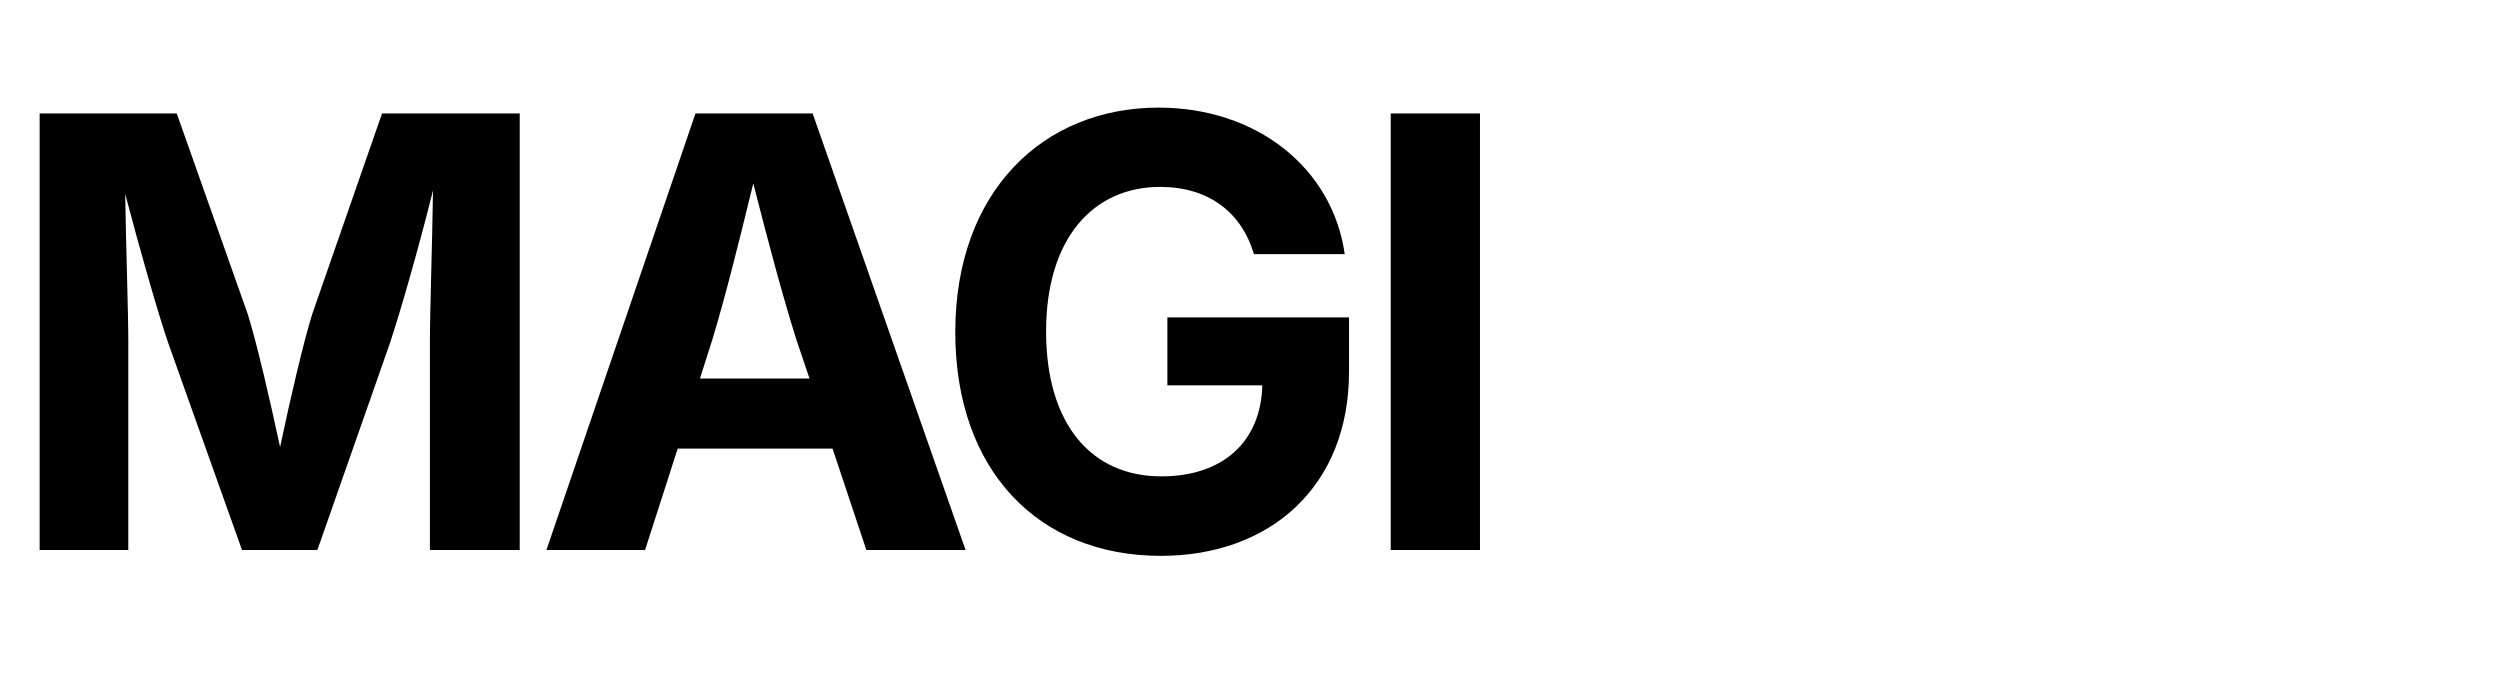
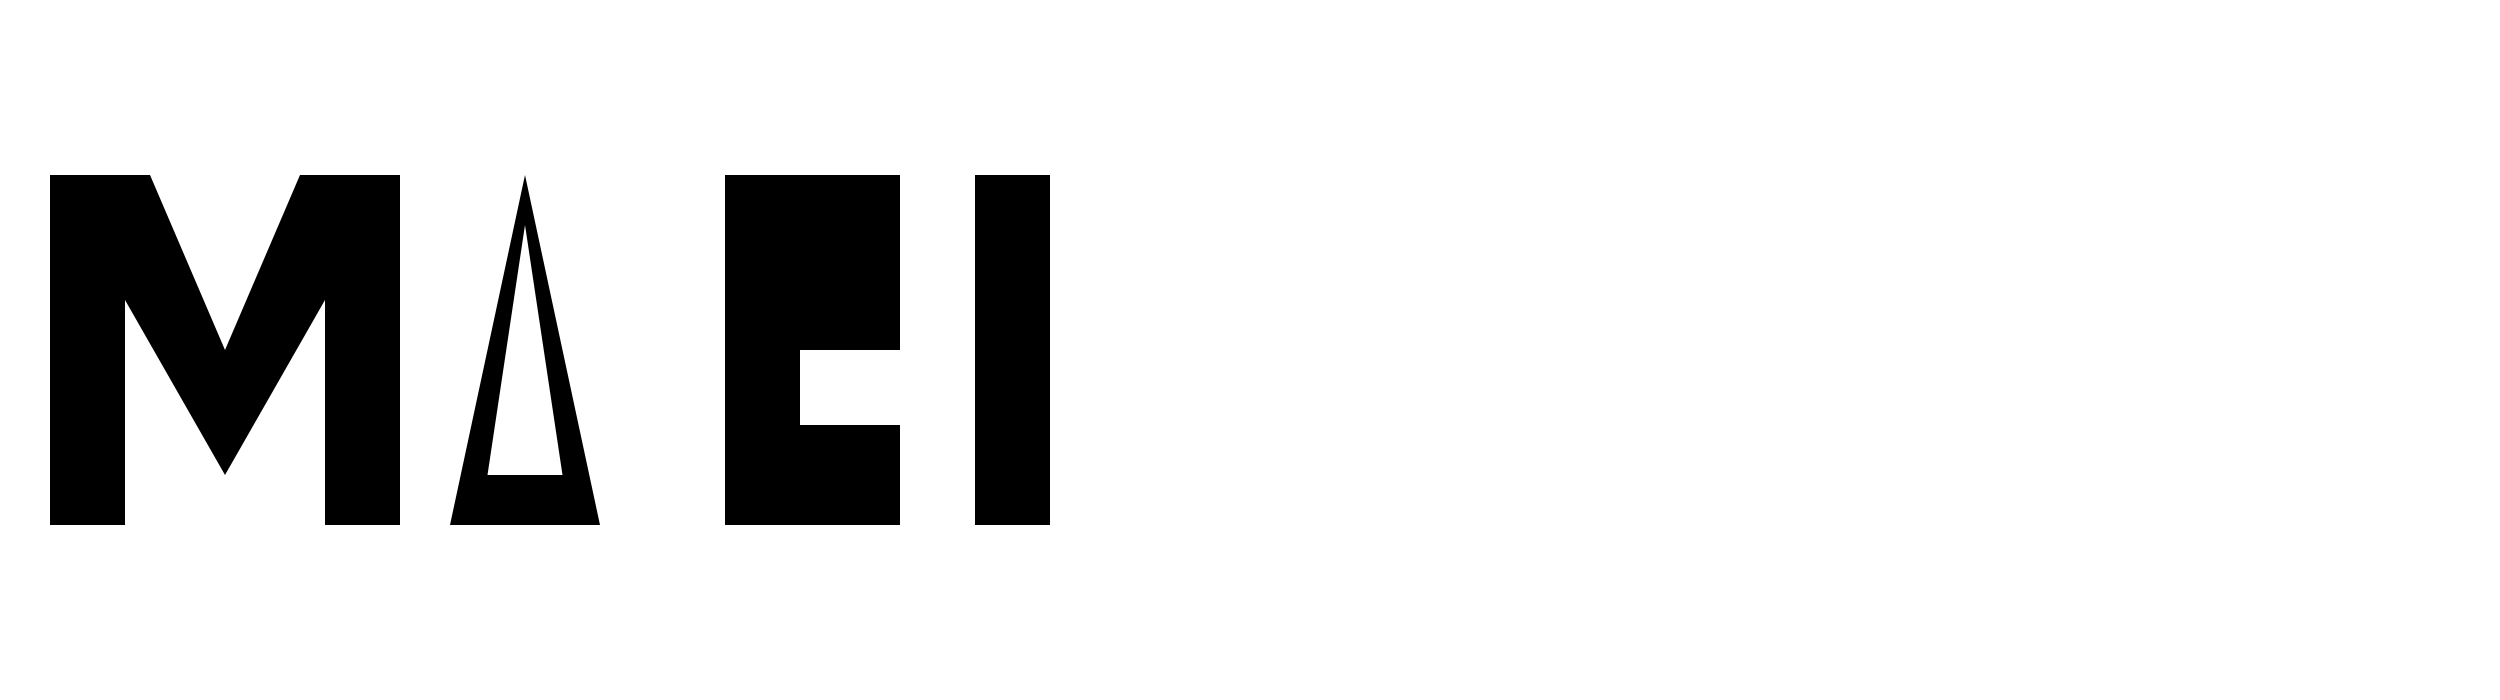
<svg xmlns="http://www.w3.org/2000/svg" viewBox="0 0 200 56" fill="currentColor" aria-hidden="true">
-   <text x="0" y="44" font-family="Inter, -apple-system, BlinkMacSystemFont, 'Helvetica Neue', system-ui, sans-serif" font-size="48" font-weight="700" letter-spacing="-2.16">MAGI</text>
+   <path d="M 4 42 L 4 14 L 12 14 L 18 28 L 24 14 L 32 14 L 32 42 L 26 42 L 26 24 L 18 38 L 10 24 L 10 42 Z" />
+   <path d="M 36 42 L 42 14 L 48 42 Z M 42 18 L 39 38 L 45 38 Z" />
+   <path d="M 72 28 L 72 14 L 58 14 L 58 42 L 72 42 L 72 34 L 64 34 L 64 28 Z" />
+   <path d="M 78 14 L 84 14 L 84 42 L 78 42 Z" />
</svg>
